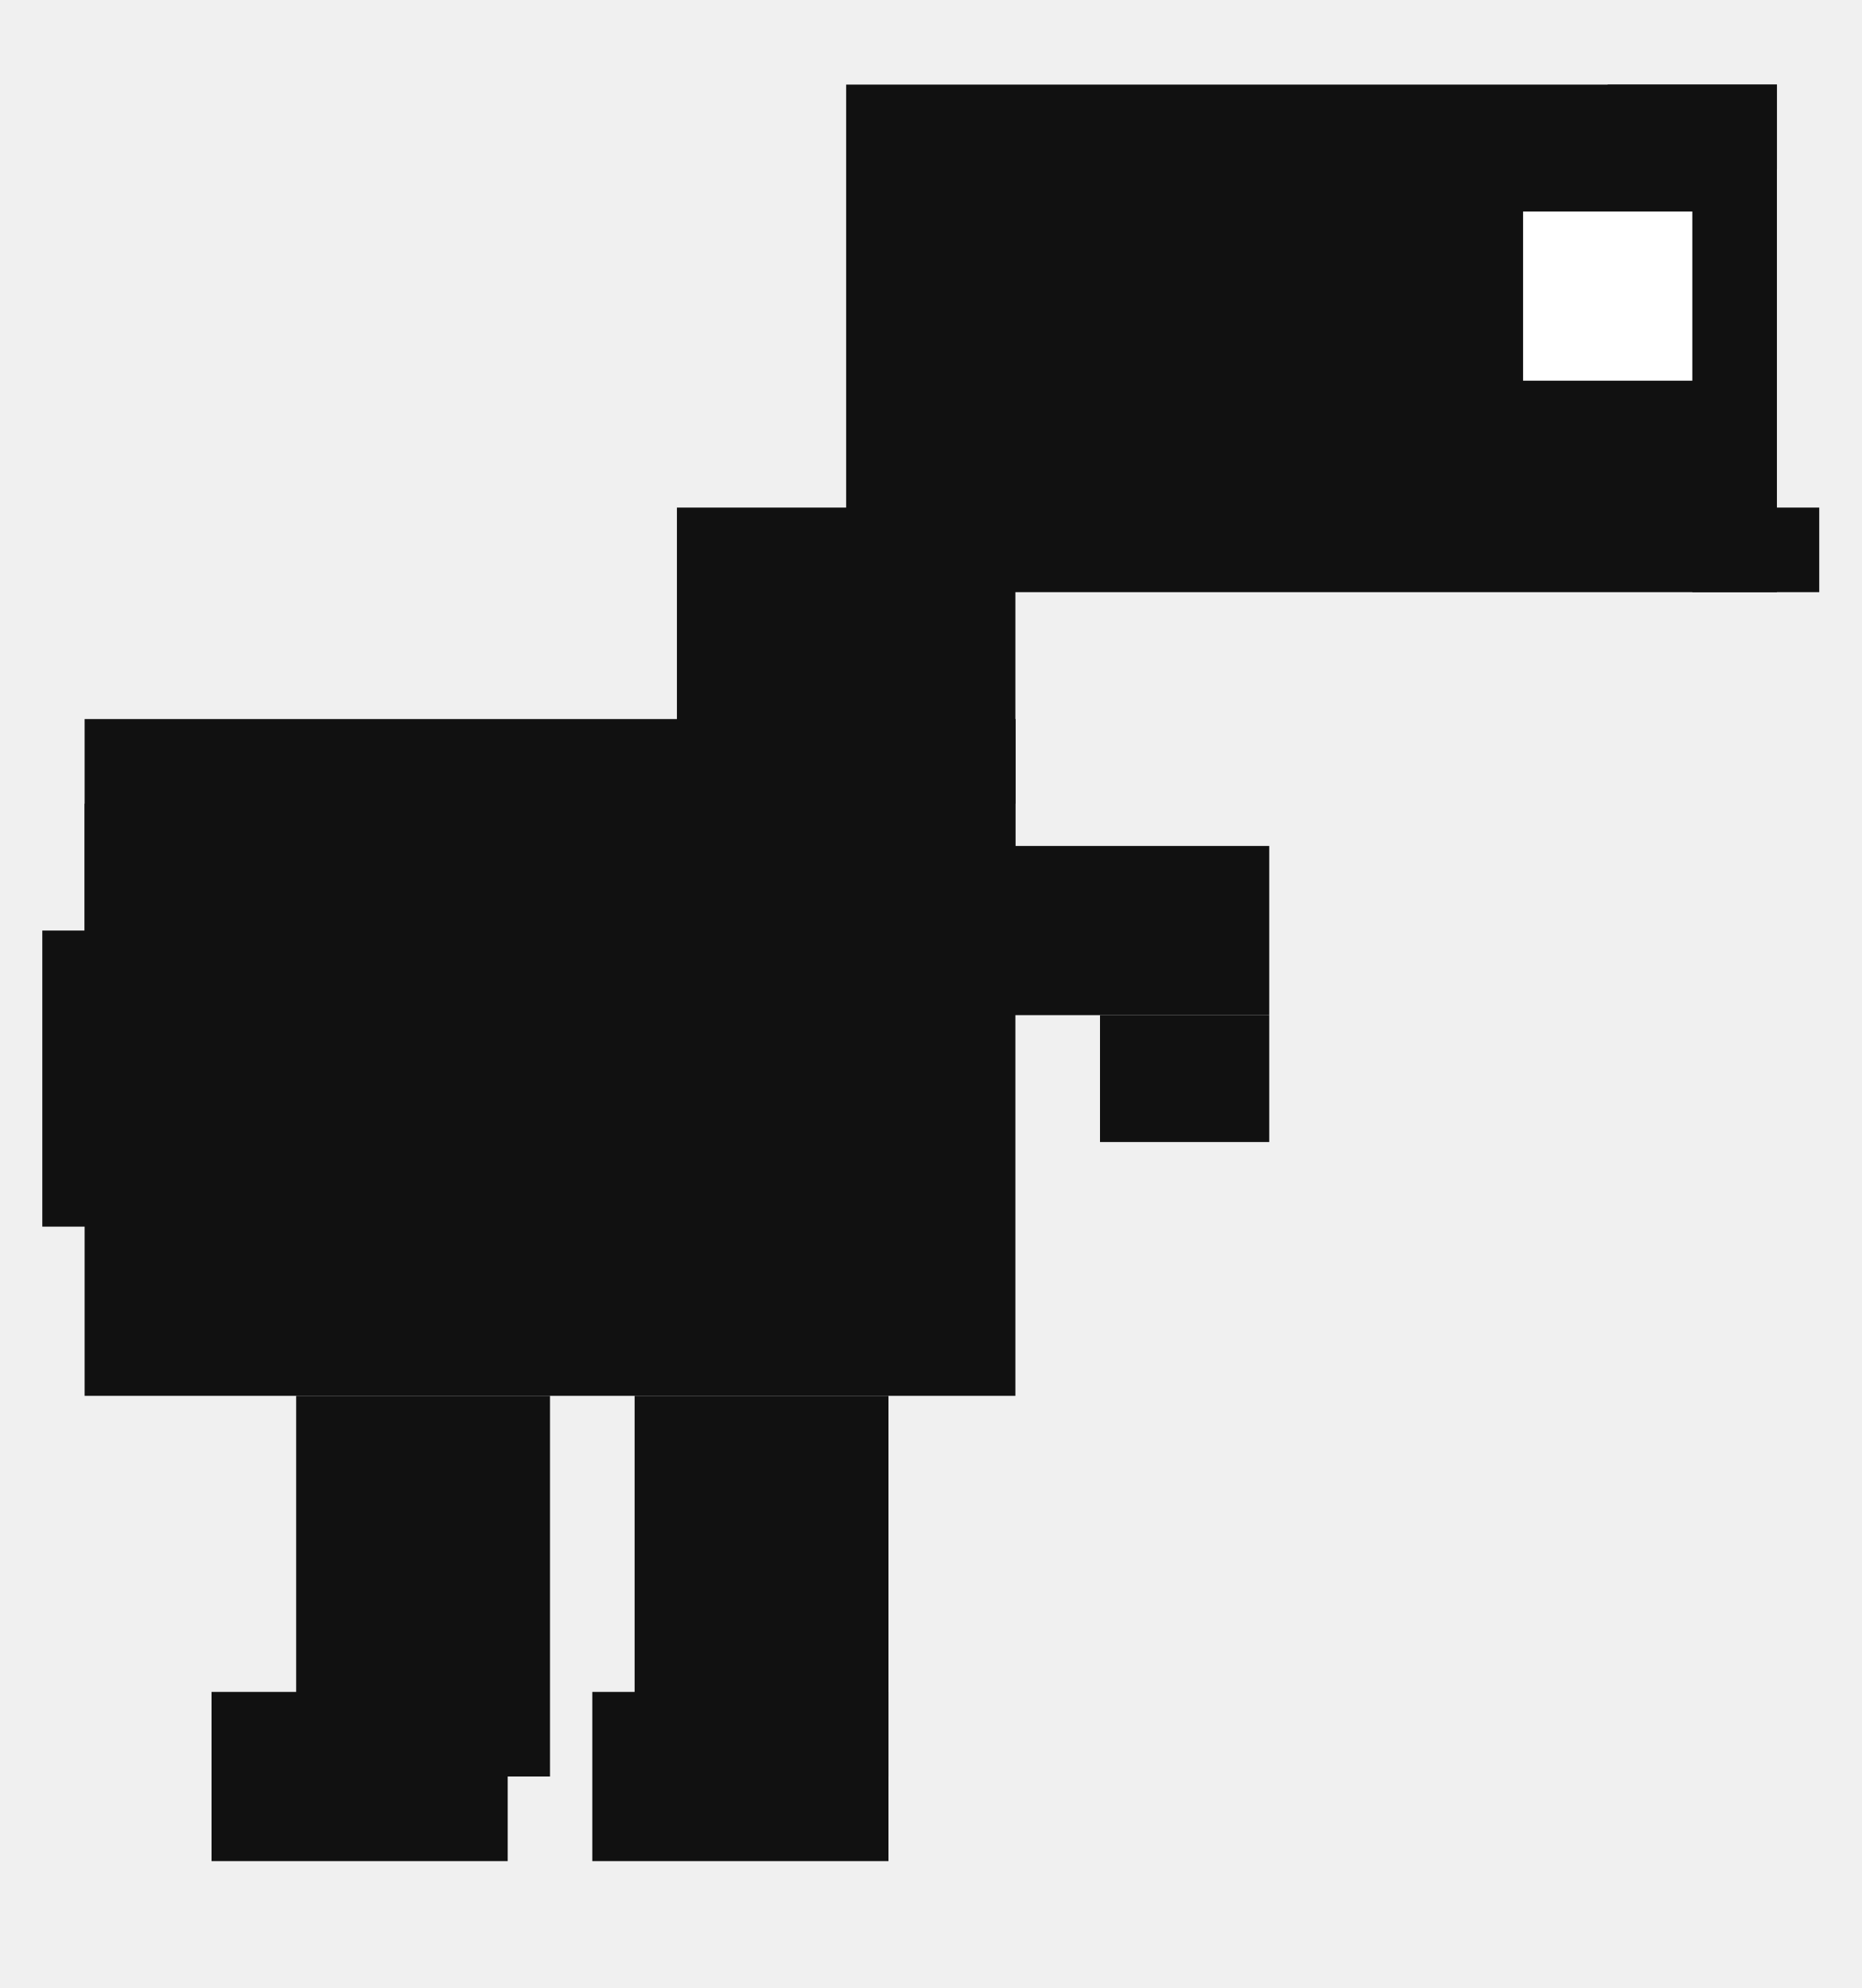
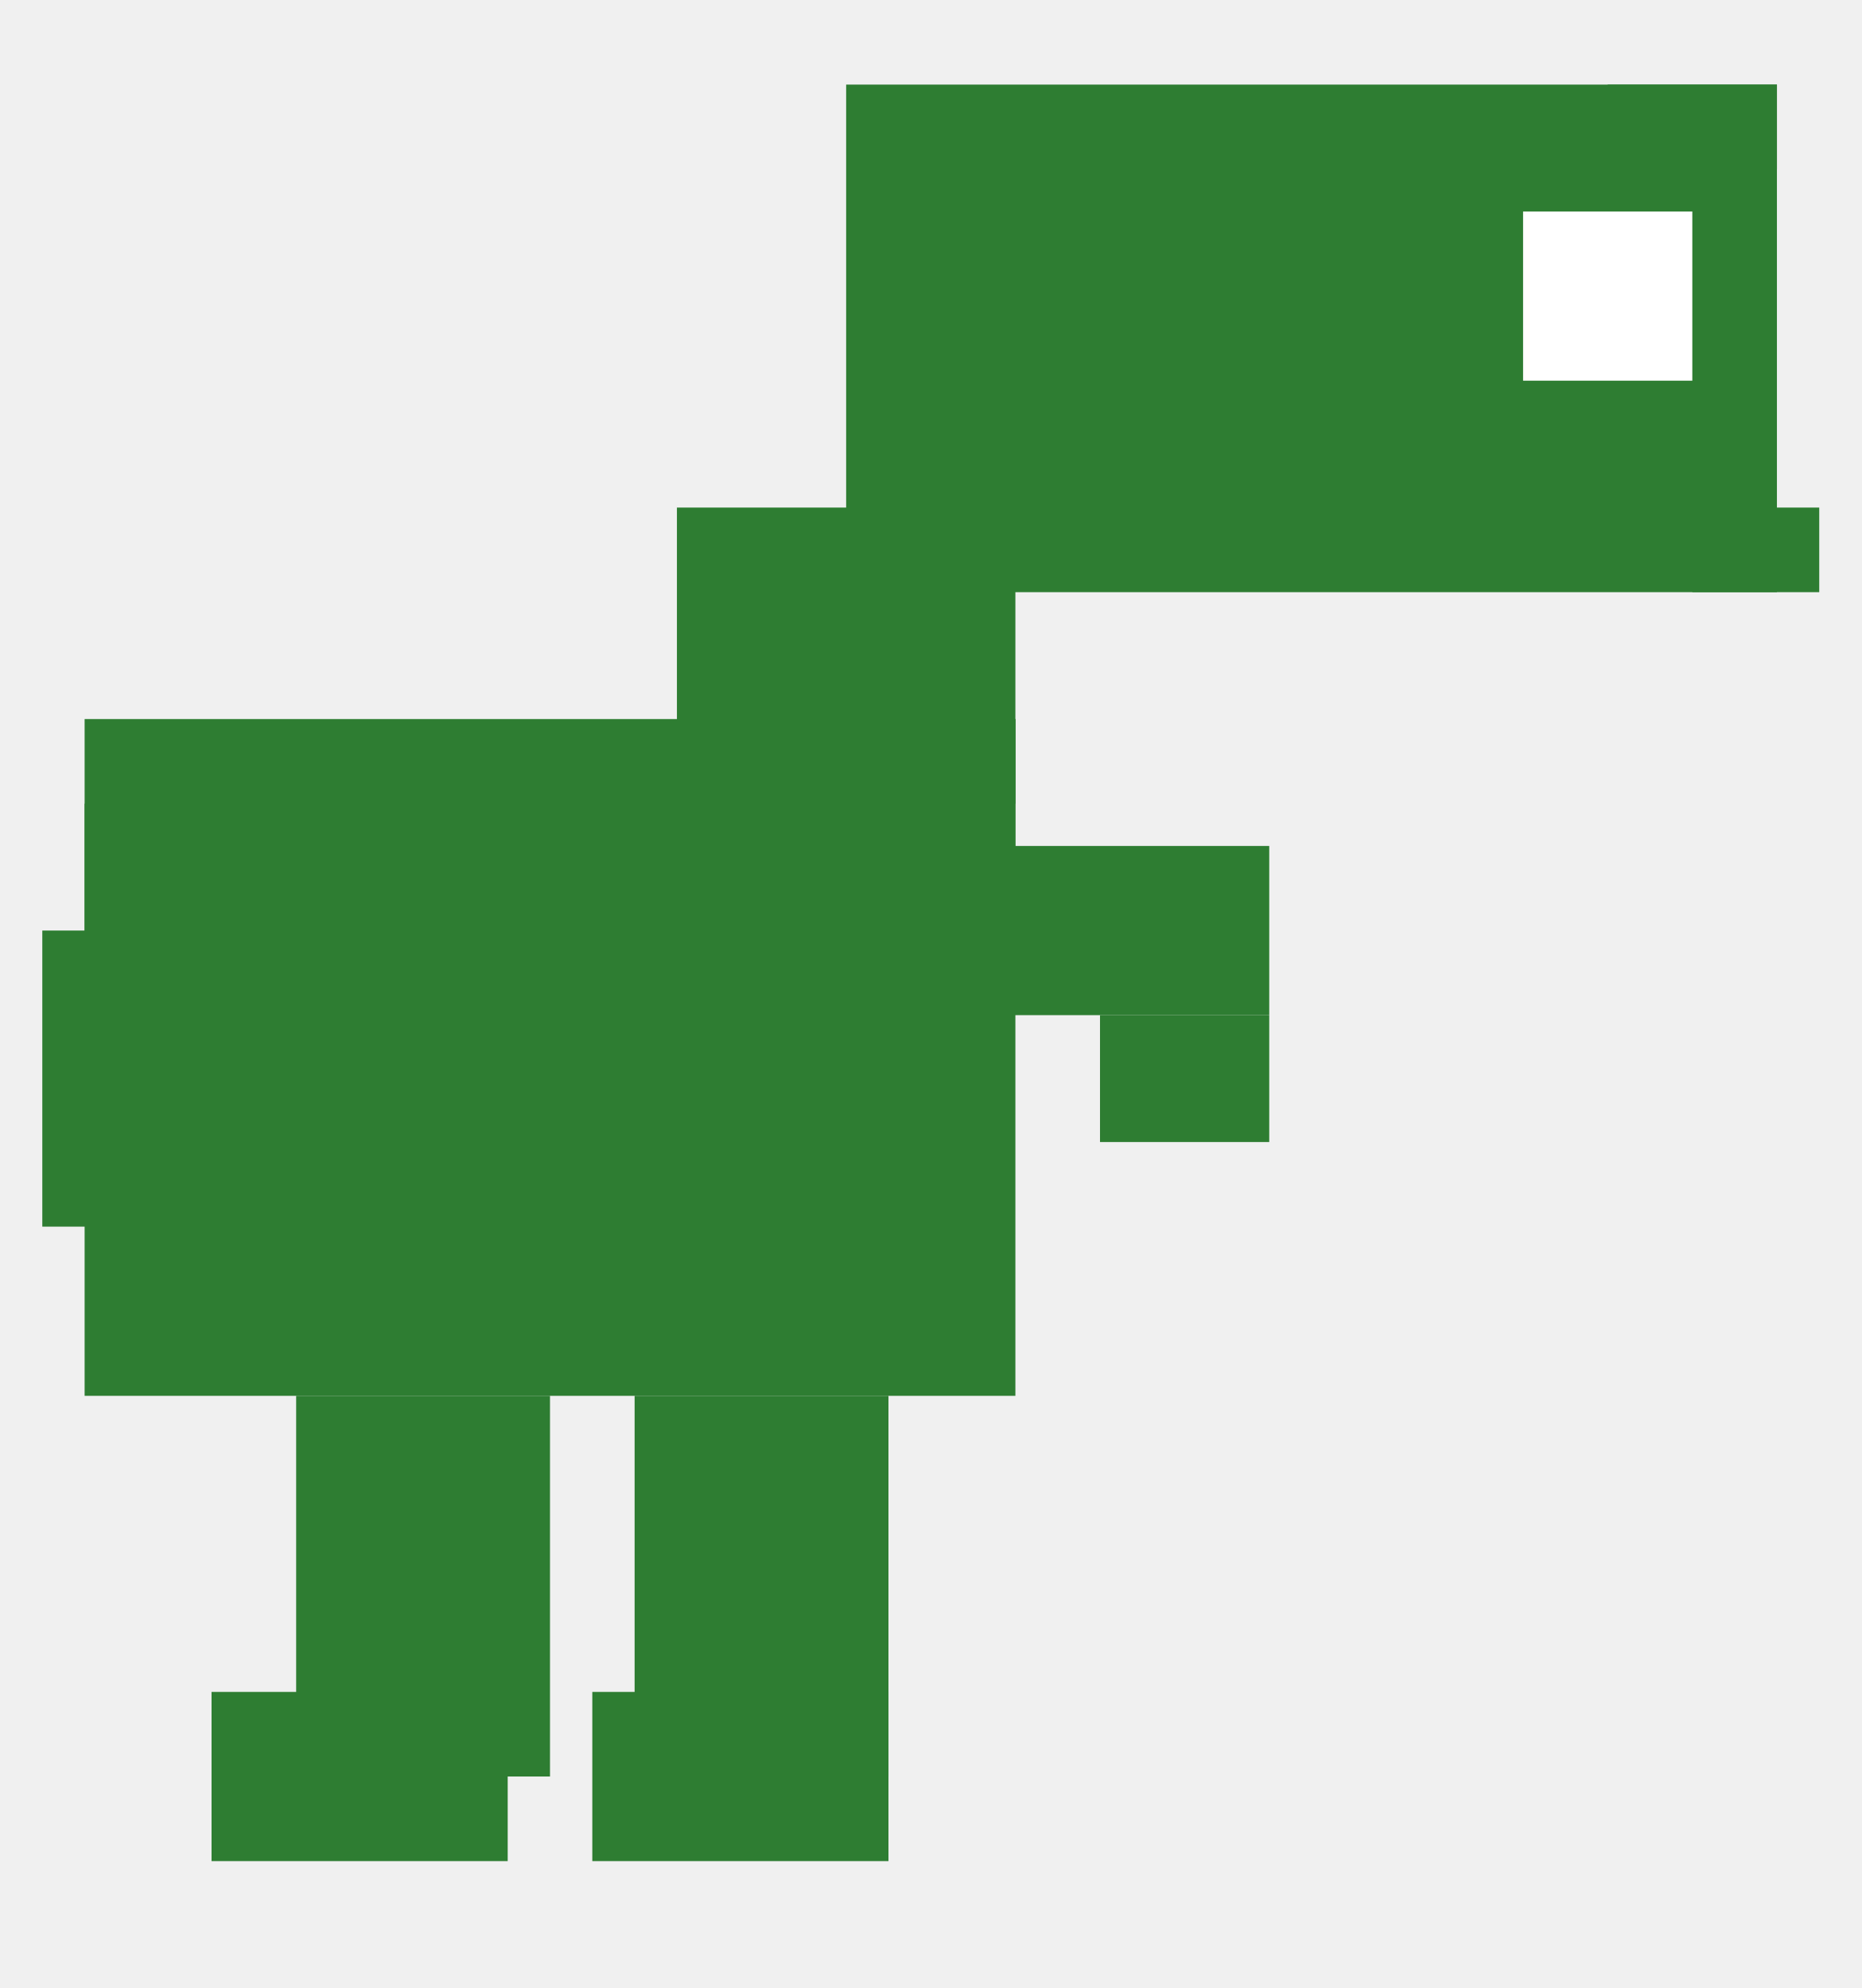
<svg xmlns="http://www.w3.org/2000/svg" width="44" height="47" viewBox="0 0 44 47">
-   <rect x="20" y="2" width="22" height="12" fill="#111" />
-   <rect x="38" y="2" width="4" height="2" fill="#111" />
+   <rect x="20" y="2" width="22" height="12" fill="#2e7d32" />
+   <rect x="38" y="2" width="4" height="2" fill="#2e7d32" />
  <rect x="36" y="5" width="4" height="4" fill="white" />
-   <rect x="40" y="12" width="3" height="2" fill="#111" />
-   <rect x="16" y="12" width="8" height="7" fill="#111" />
-   <rect x="2" y="17" width="22" height="16" fill="#111" />
-   <rect x="16" y="17" width="8" height="4" fill="#111" />
-   <rect x="2" y="19" width="4" height="5" fill="#111" />
-   <rect x="1" y="22" width="4" height="7" fill="#111" />
-   <rect x="22" y="20" width="8" height="4" fill="#111" />
-   <rect x="26" y="24" width="4" height="3" fill="#111" />
-   <rect x="7" y="33" width="6" height="9" fill="#111" />
-   <rect x="5" y="40" width="7" height="4" fill="#111" />
-   <rect x="15" y="33" width="6" height="9" fill="#111" />
-   <rect x="14" y="40" width="7" height="4" fill="#111" />
+   <rect x="40" y="12" width="3" height="2" fill="#2e7d32" />
+   <rect x="16" y="12" width="8" height="7" fill="#2e7d32" />
+   <rect x="2" y="17" width="22" height="16" fill="#2e7d32" />
+   <rect x="16" y="17" width="8" height="4" fill="#2e7d32" />
+   <rect x="2" y="19" width="4" height="5" fill="#2e7d32" />
+   <rect x="1" y="22" width="4" height="7" fill="#2e7d32" />
+   <rect x="22" y="20" width="8" height="4" fill="#2e7d32" />
+   <rect x="26" y="24" width="4" height="3" fill="#2e7d32" />
+   <rect x="7" y="33" width="6" height="9" fill="#2e7d32" />
+   <rect x="5" y="40" width="7" height="4" fill="#2e7d32" />
+   <rect x="15" y="33" width="6" height="9" fill="#2e7d32" />
+   <rect x="14" y="40" width="7" height="4" fill="#2e7d32" />
</svg>
